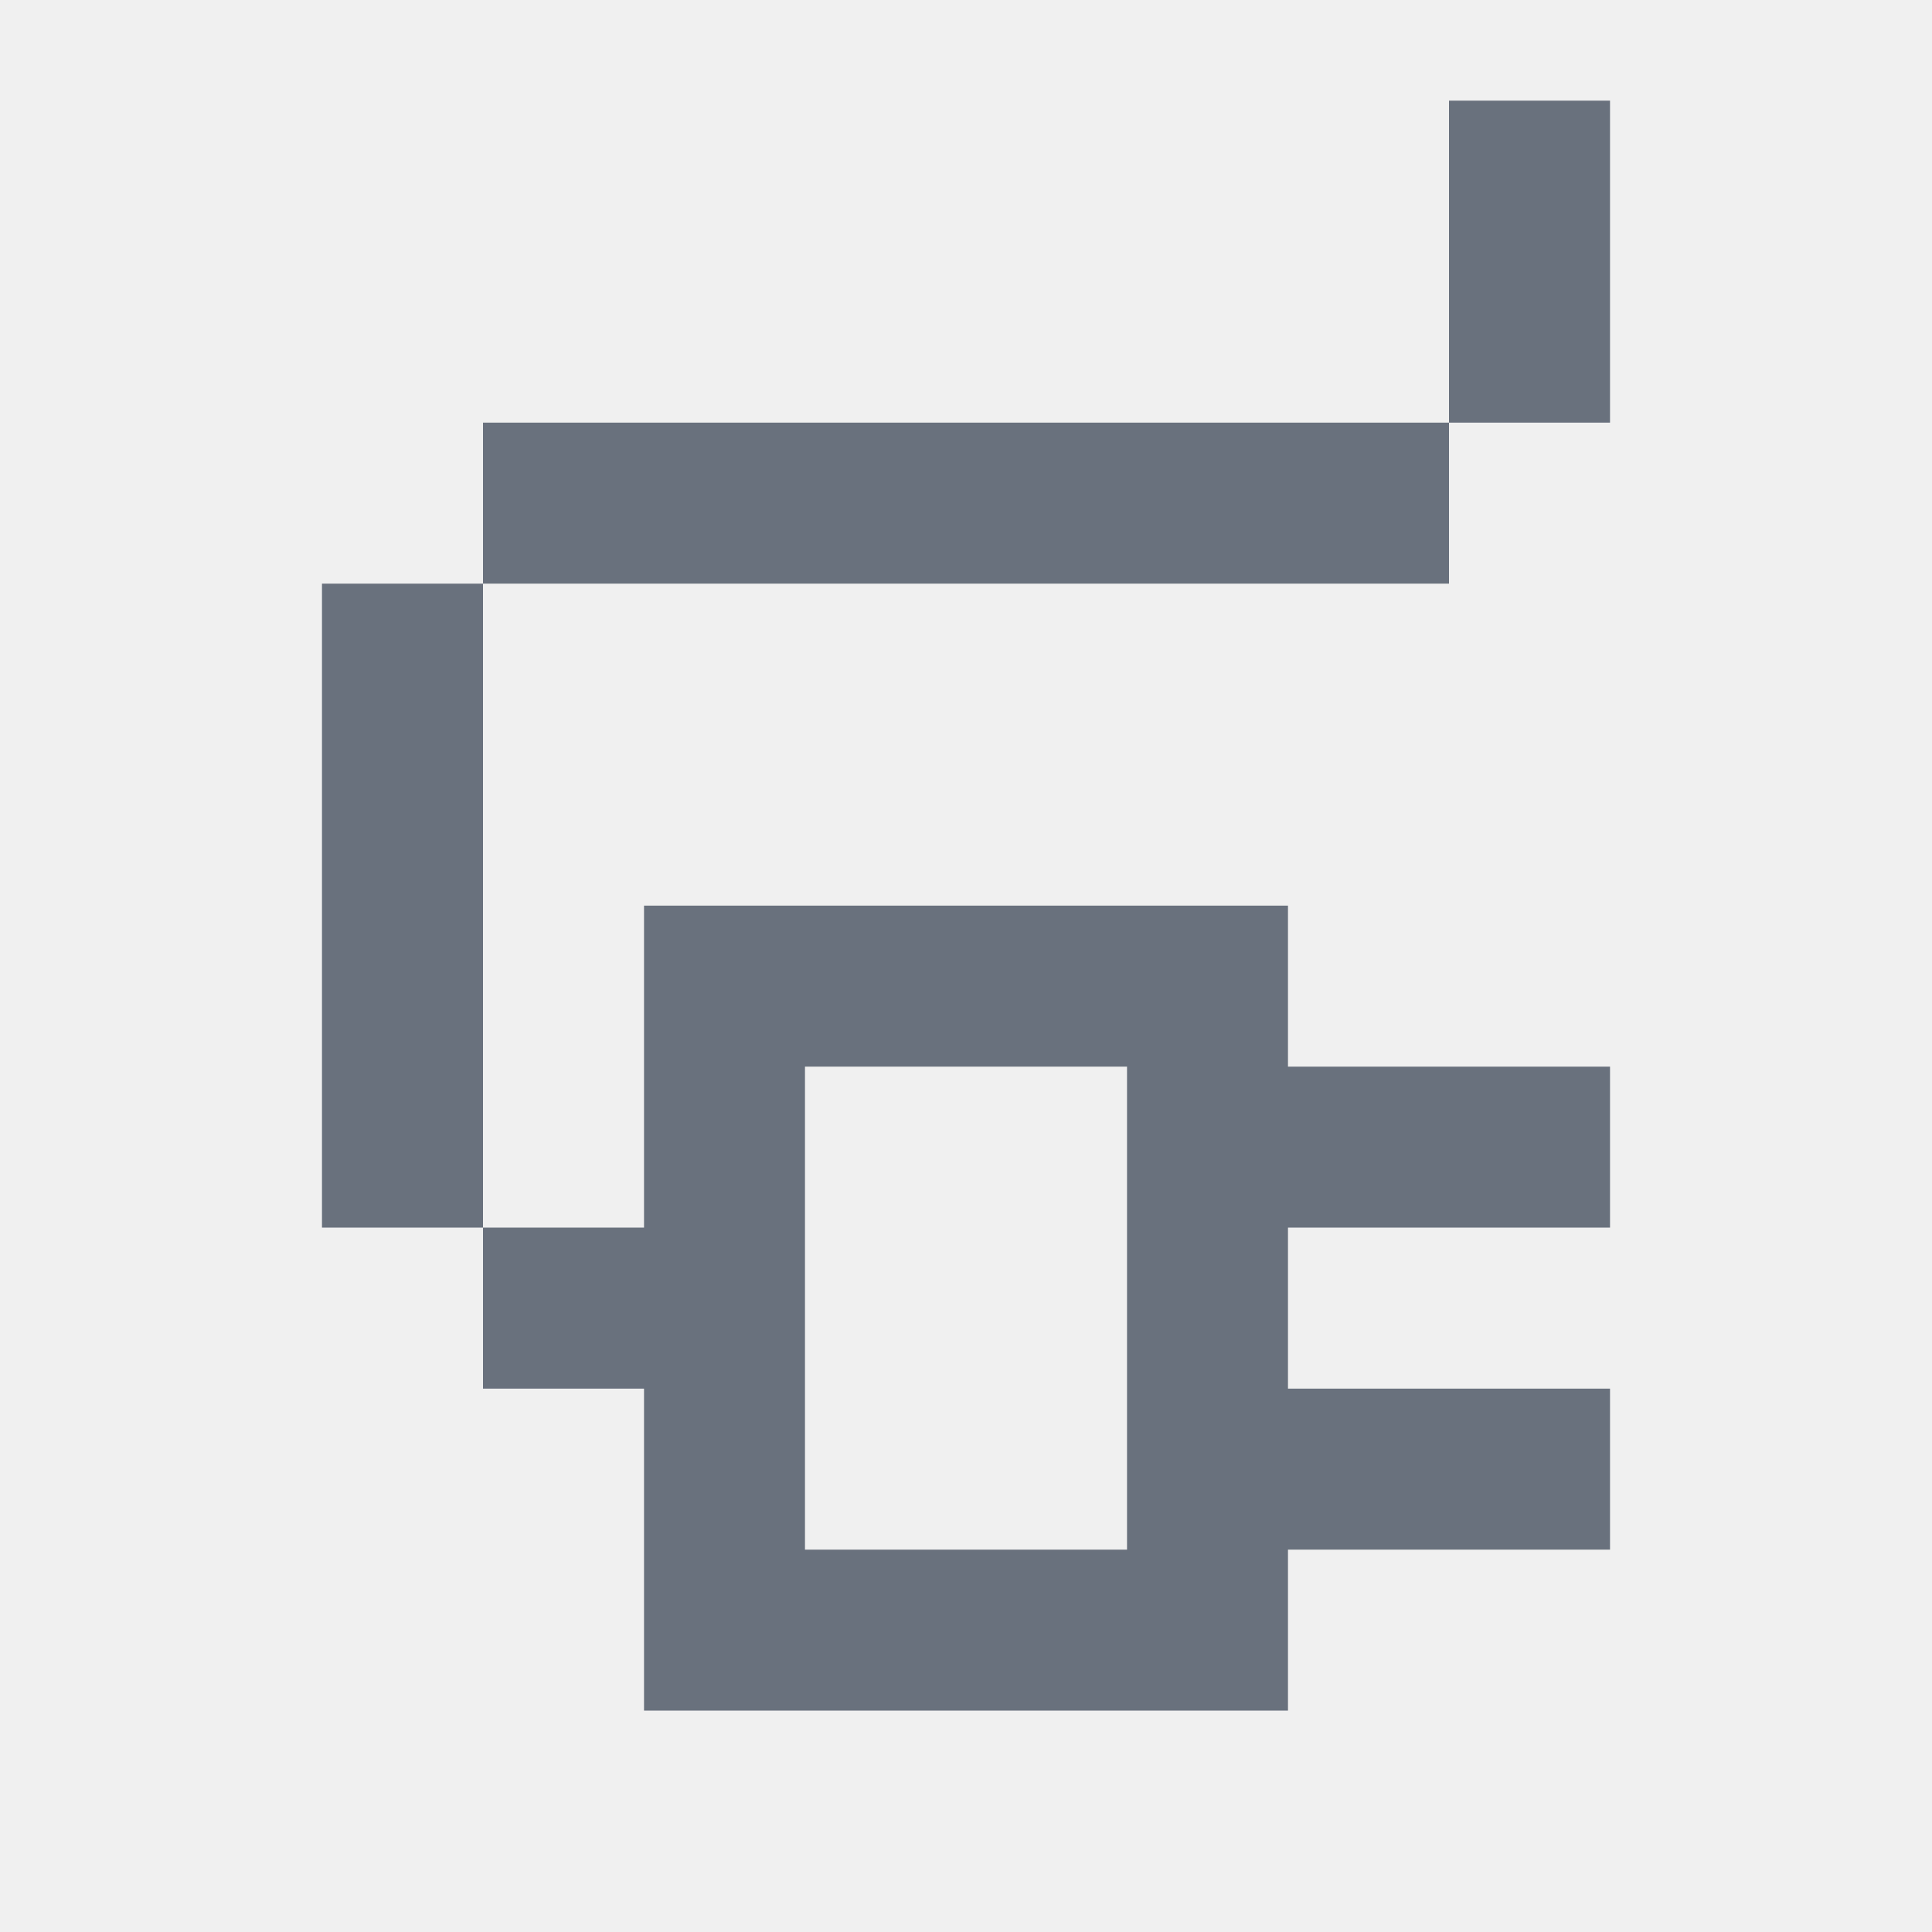
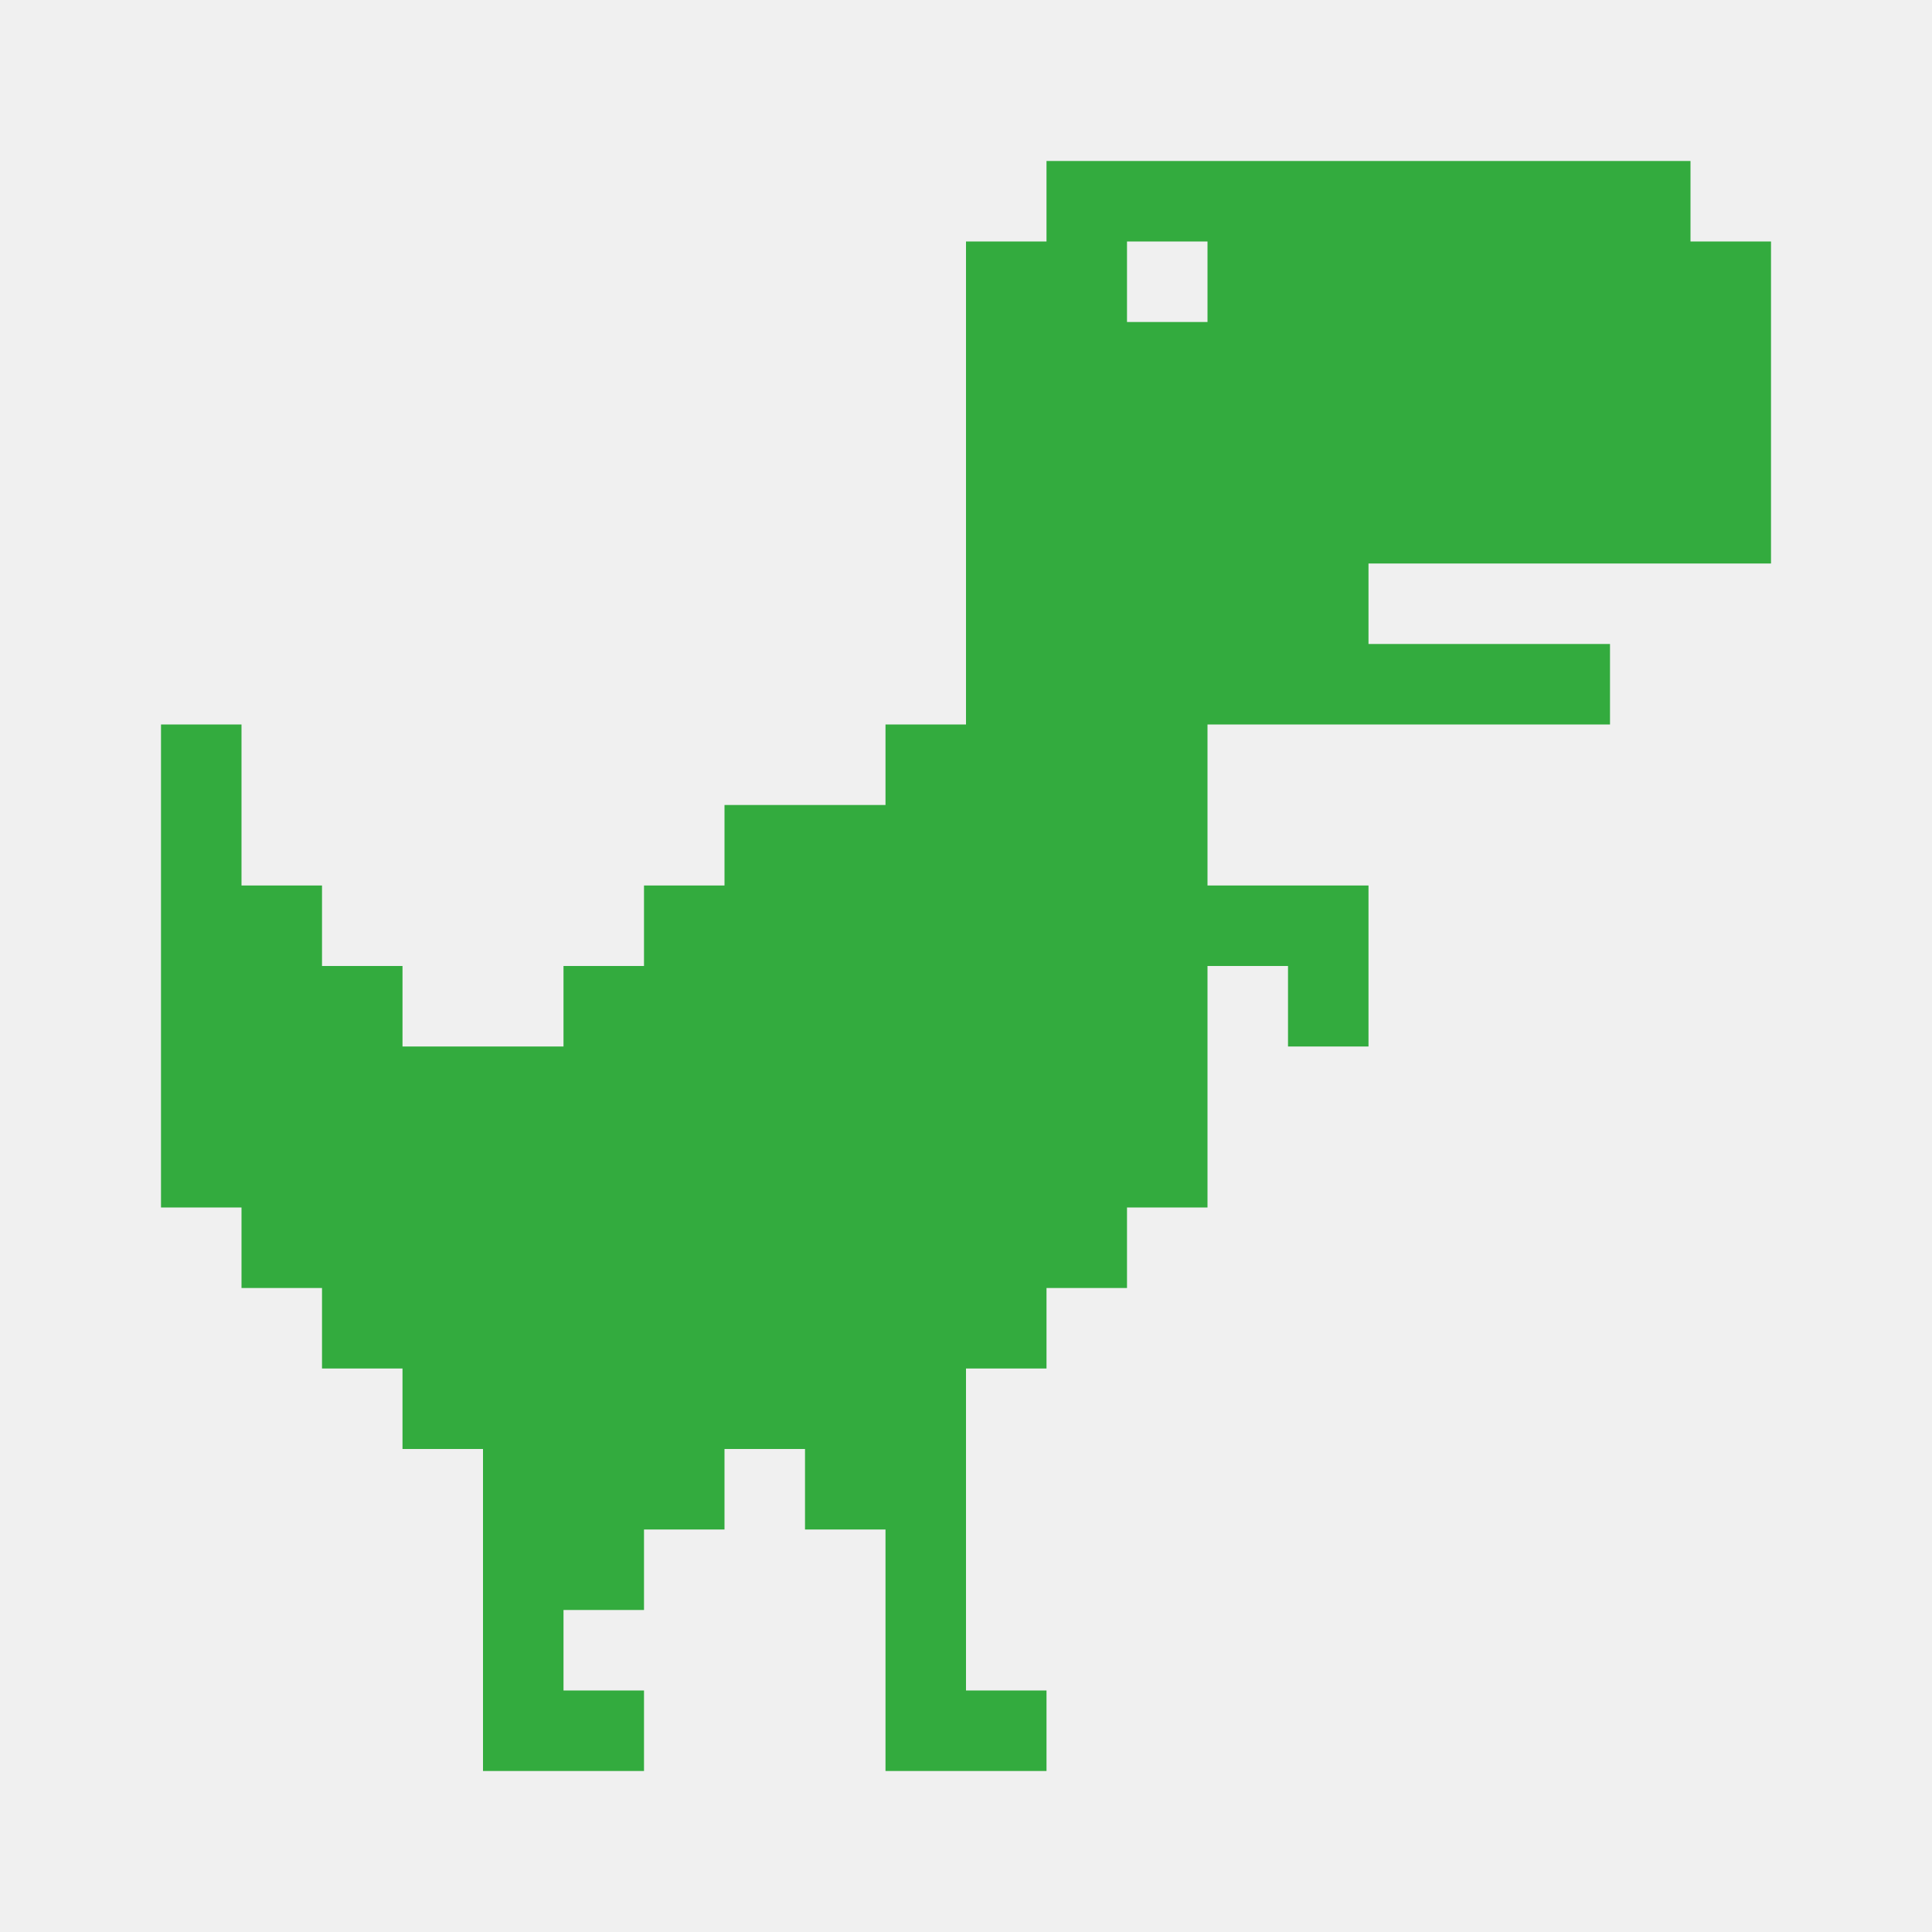
- <svg xmlns="http://www.w3.org/2000/svg" width="32" height="32" viewBox="0 0 32 32" fill="none">
-   <path d="M26.667 1.667H24V7H8V9.667H5.333V20.333H8V23H10.667V28.333H21.333V25.667H26.667V23H21.333V20.333H26.667V17.667H21.333V15H10.667V20.333H8V9.667H24V7H26.667V1.667ZM18.667 25.667H13.333V17.667H18.667V25.667Z" fill="#69717d" />
+ <svg xmlns="http://www.w3.org/2000/svg" width="32" height="32" viewBox="0 0 200 200" fill="none">
+   <g opacity="1" clip-path="url(#clip0_1860_37159)">
+     <path d="M108.334 16.666V24.999H100V74.999H91.667V83.333H75V91.666H66.667V99.999H58.334V108.333H41.667V99.999H33.334V91.666H25V74.999H16.667V124.999H25V133.333H33.334V141.666H41.667V149.999H50V183.333H66.667V174.999H58.334V166.666H66.667V158.333H75V149.999H83.334V158.333H91.667V183.333H108.334V174.999H100V141.666H108.334V133.333H116.667V124.999H125V99.999H133.334V108.333H141.667V91.666H125V74.999H166.667V66.666H141.667V58.333H183.334V24.999H175V16.666H108.334ZM116.667 24.999H125V33.333H116.667V24.999Z" fill="#33ab3e" />
+   </g>
+   <defs>
+     <clipPath id="clip0_1860_37159">
+       <rect width="200" height="200" fill="white" />
+     </clipPath>
+   </defs>
</svg>
